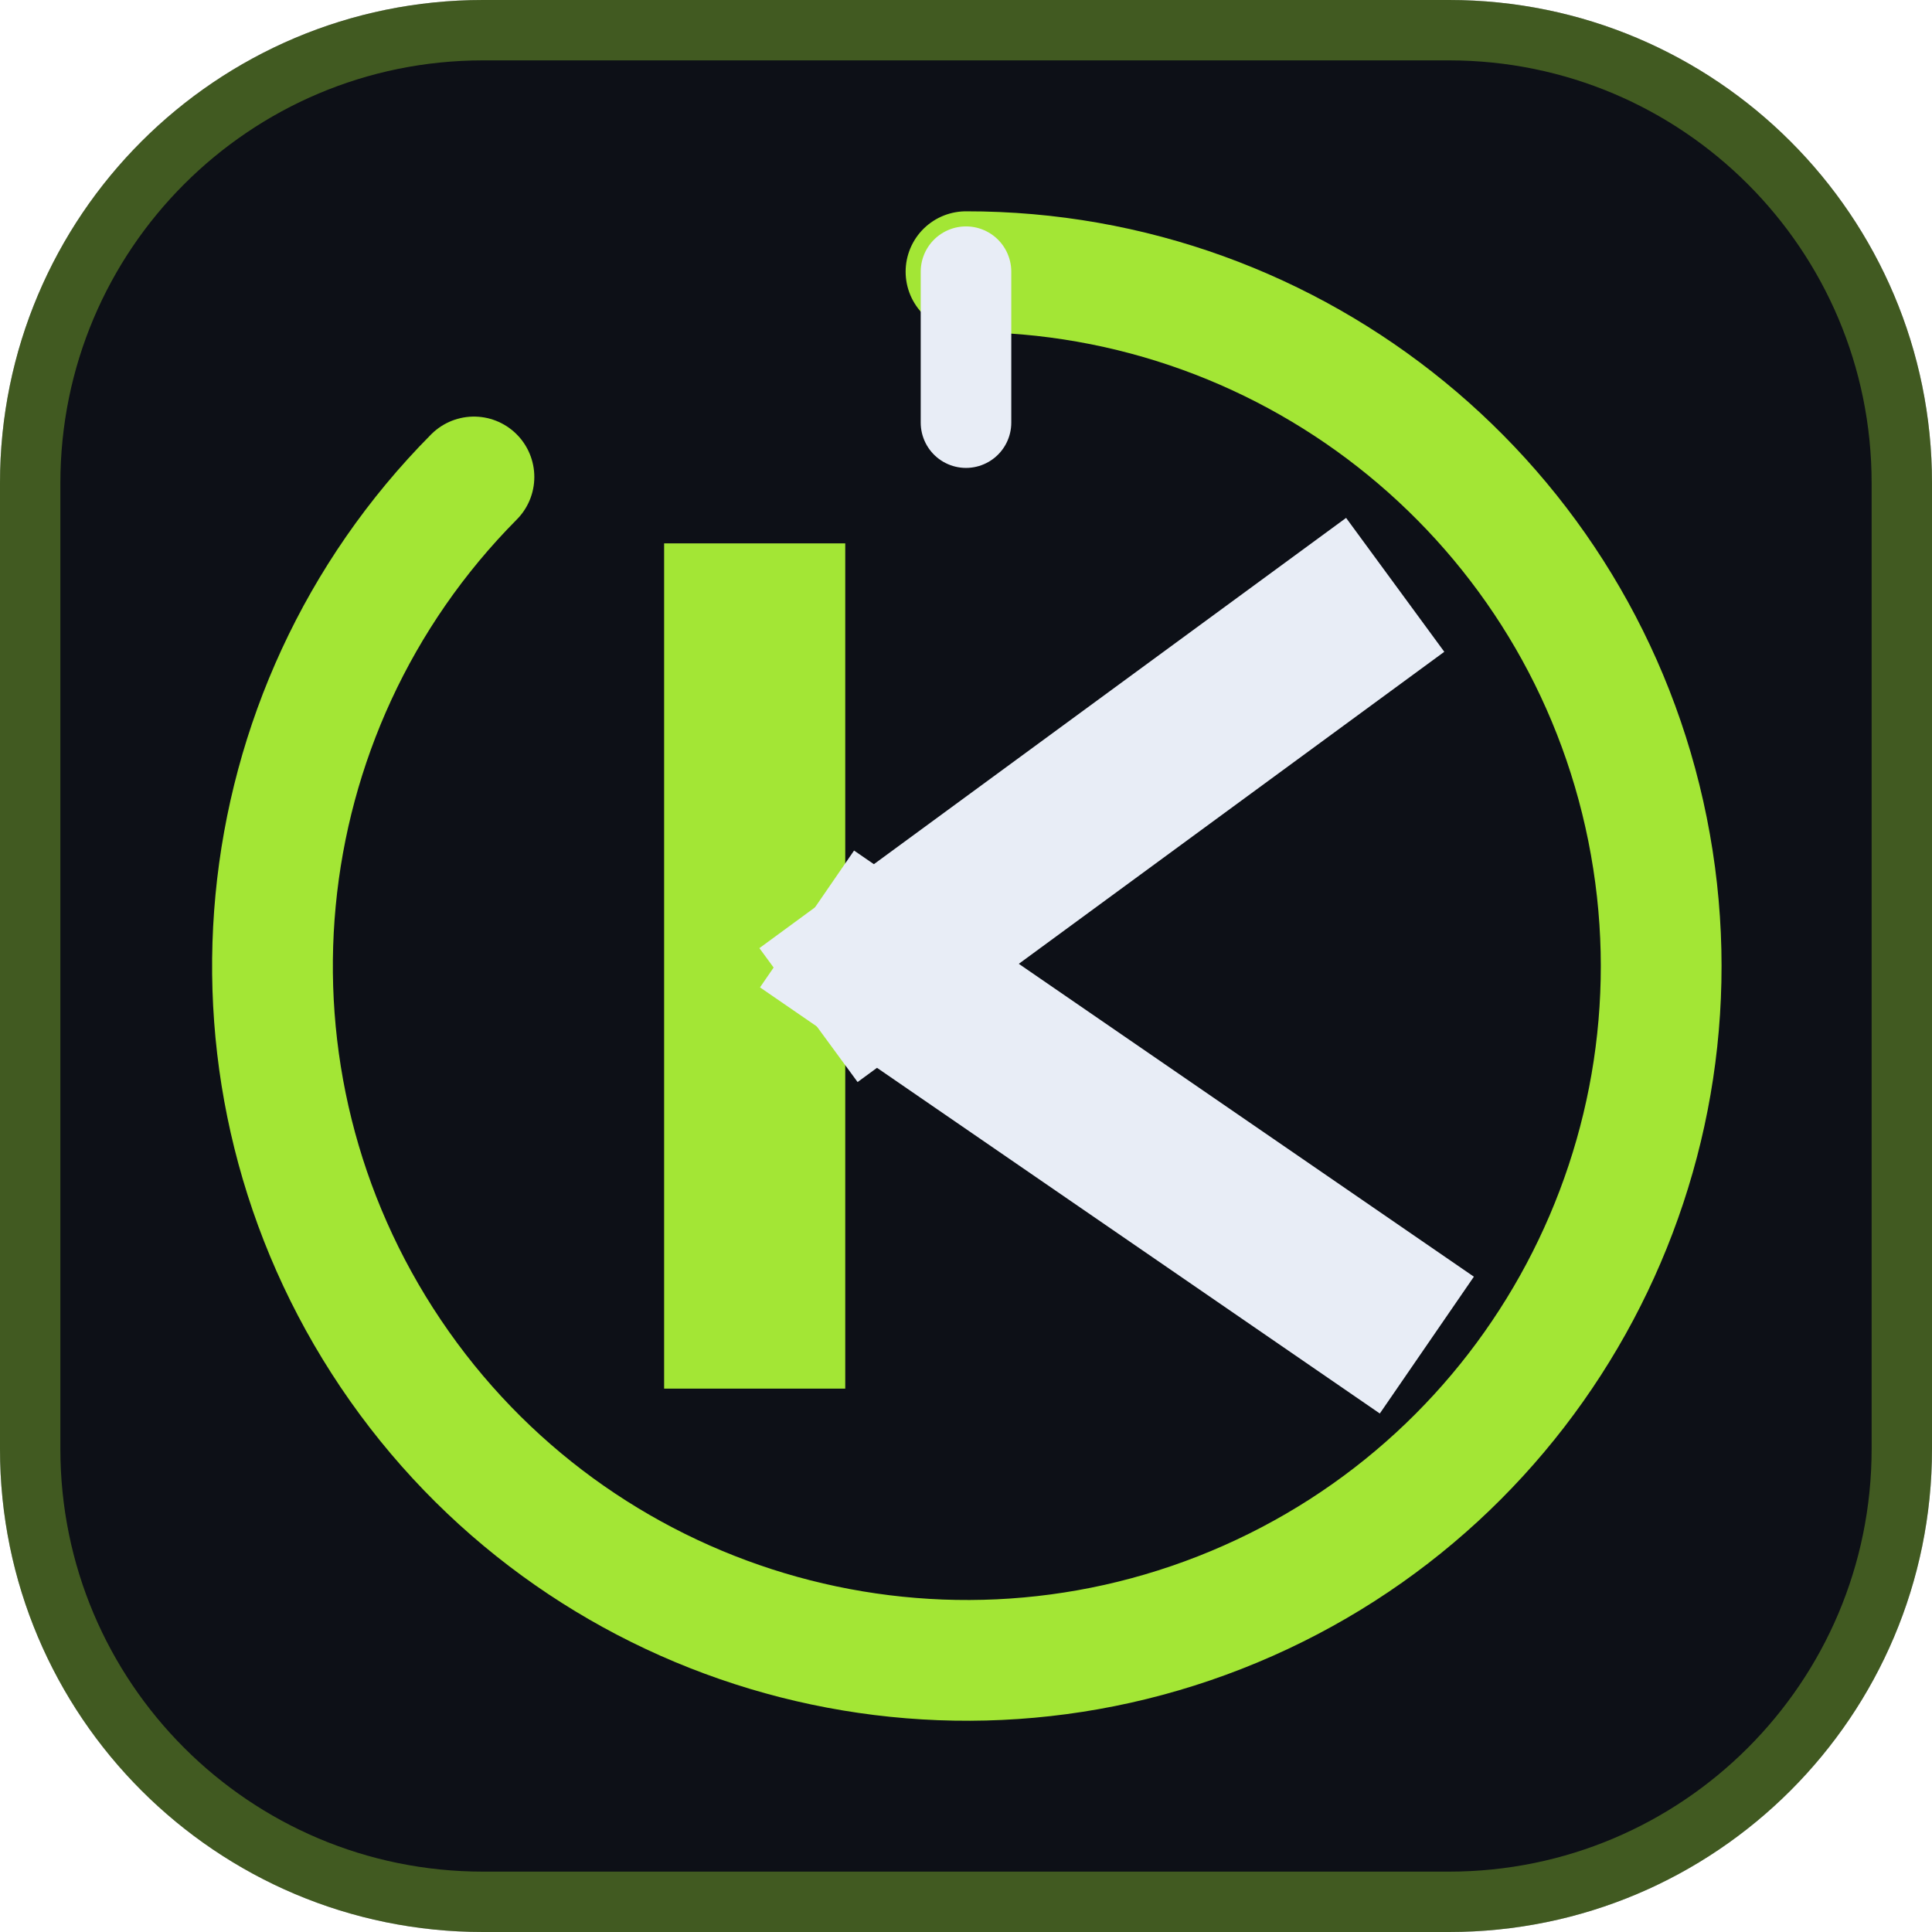
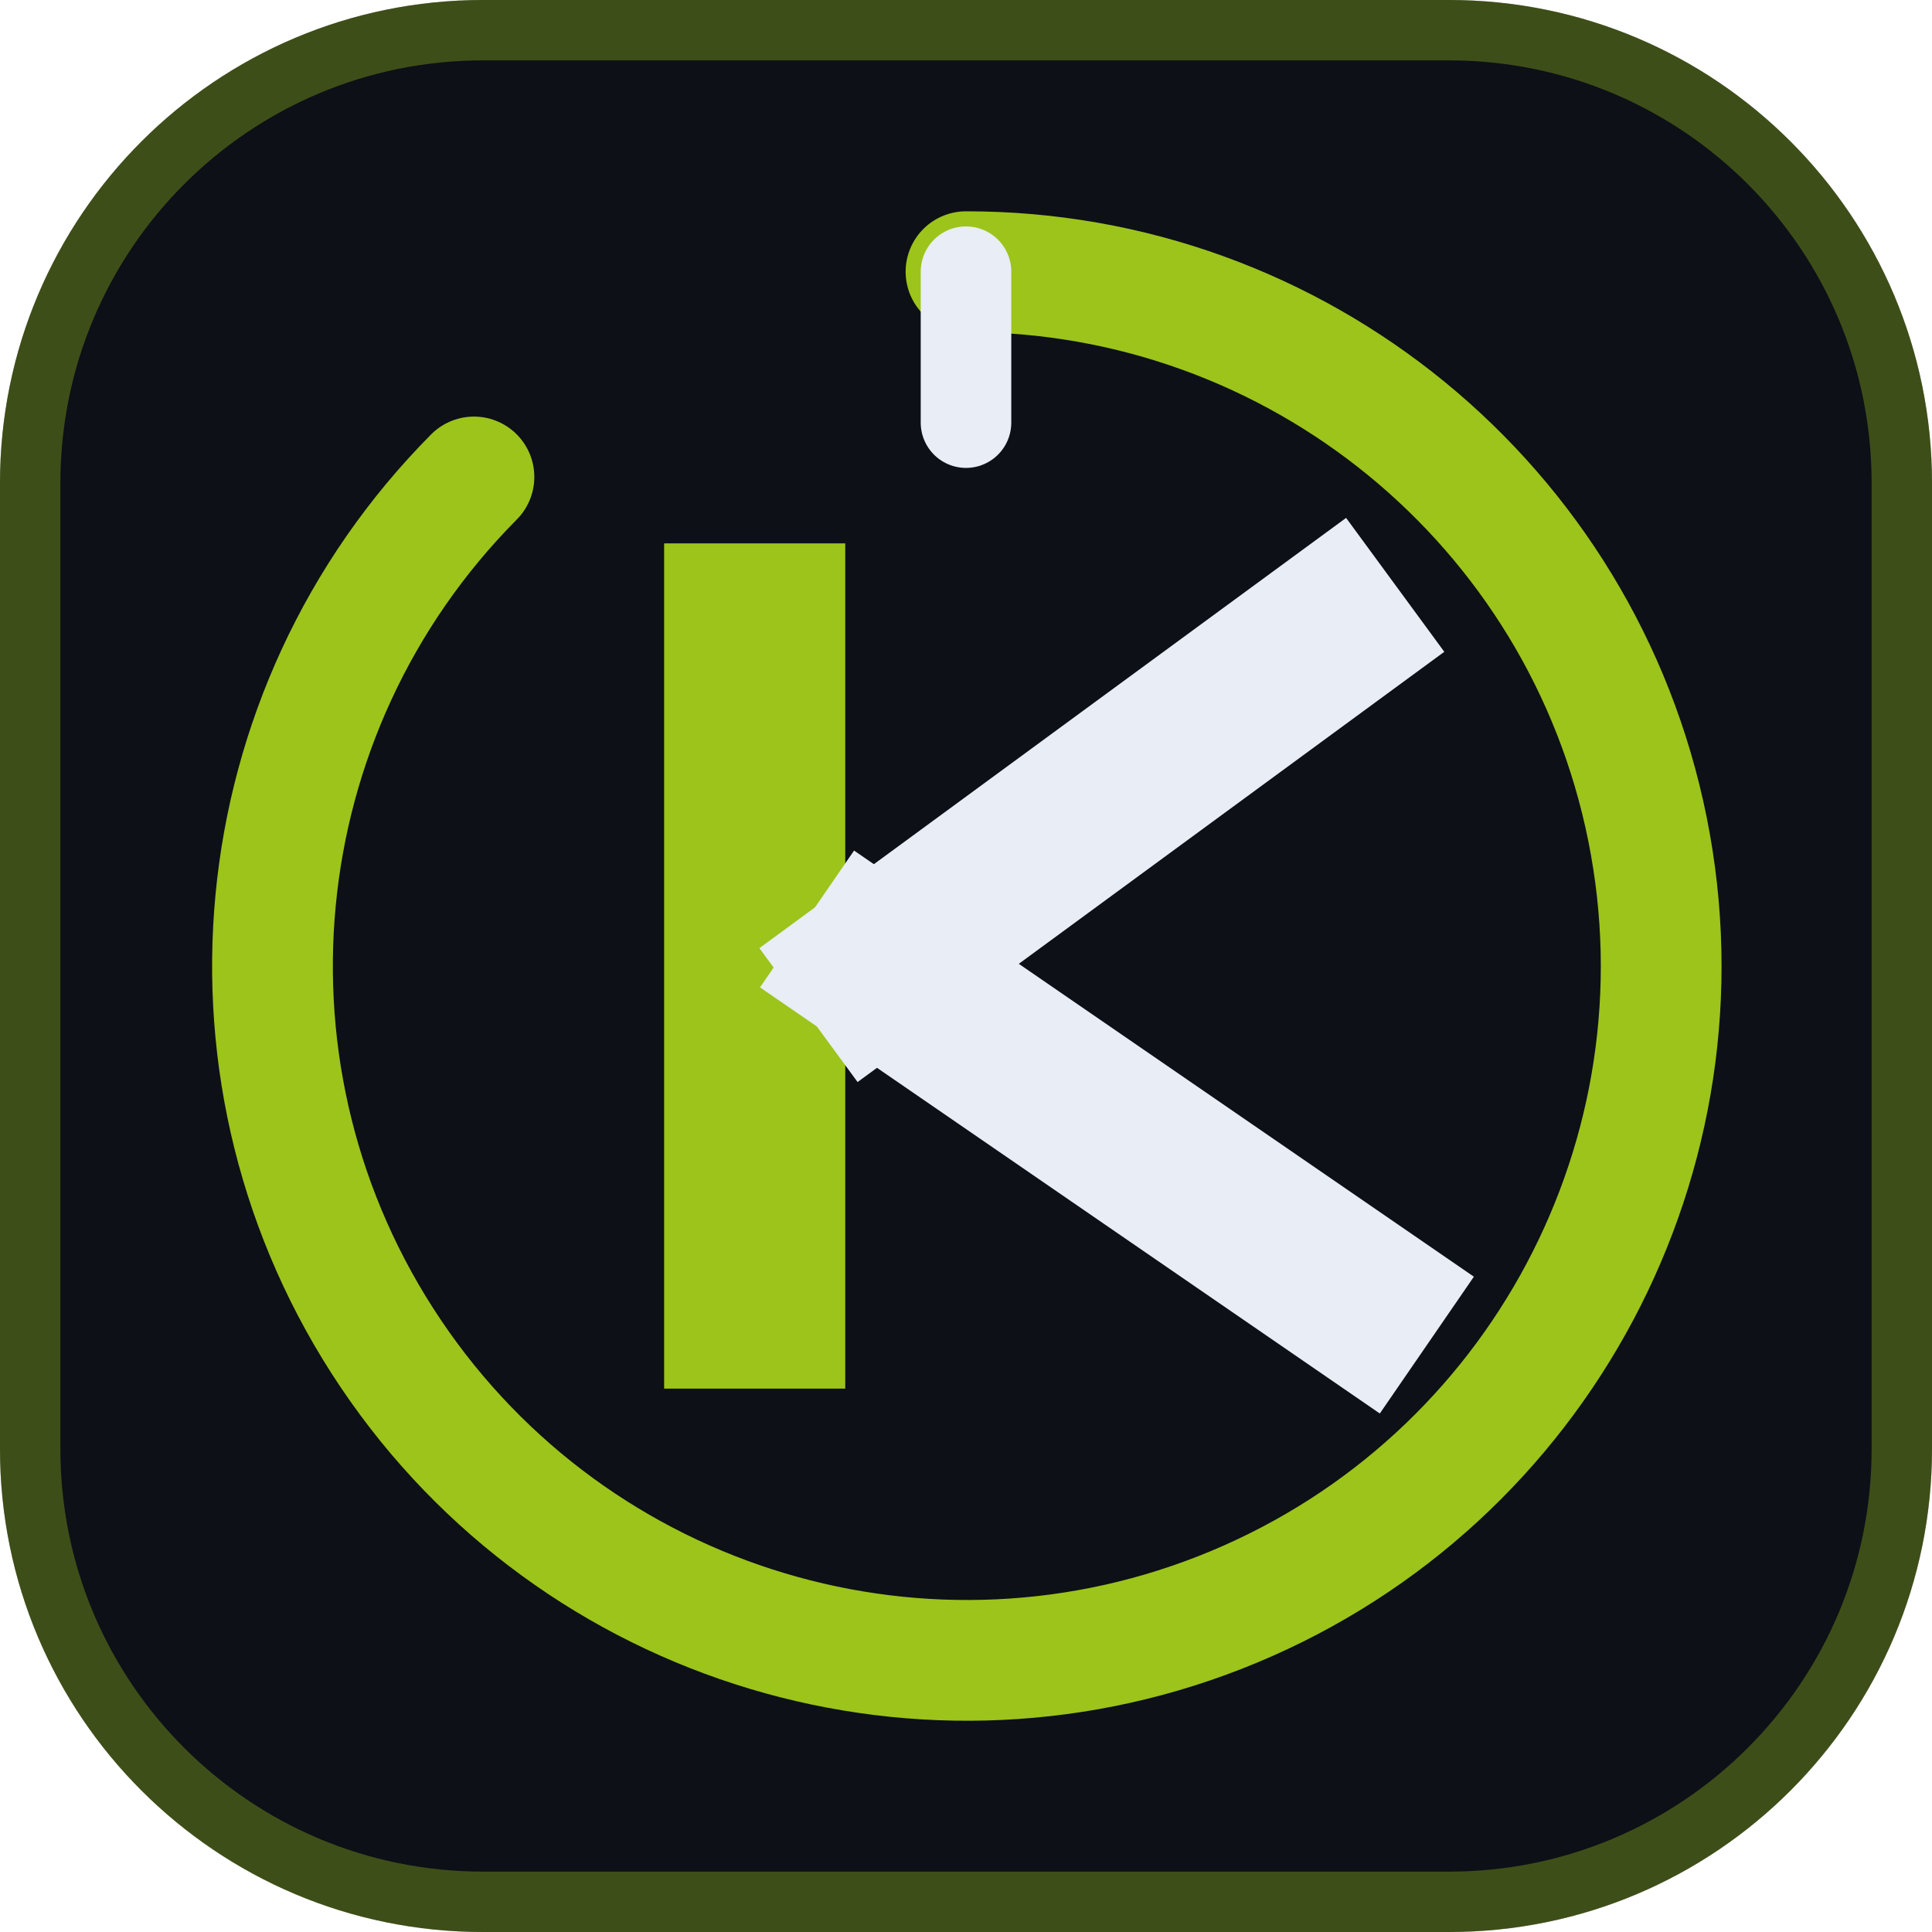
<svg xmlns="http://www.w3.org/2000/svg" width="64" height="64" viewBox="0 0 64 64" fill="none">
  <rect width="64" height="64" rx="16" fill="#0D1017" />
-   <rect x="1" y="1" width="62" height="62" rx="15" stroke="#A3E635" stroke-opacity=".35" stroke-width="2" />
-   <path d="M32 9a23 23 0 1 1-16.3 6.8" stroke="#A3E635" stroke-width="4" stroke-linecap="round" />
+   <rect x="1" y="1" width="62" height="62" rx="15" stroke="#9CC41B" stroke-opacity=".35" stroke-width="2" />
+   <path d="M32 9a23 23 0 1 1-16.3 6.8" stroke="#9CC41B" stroke-width="4" stroke-linecap="round" />
  <path d="M32 9v5" stroke="#E8EDF6" stroke-width="3" stroke-linecap="round" />
-   <path d="M25 21v22" stroke="#A3E635" stroke-width="6" stroke-linecap="square" />
+   <path d="M25 21v22" stroke="#9CC41B" stroke-width="6" stroke-linecap="square" />
  <path d="M44 21 29 32" stroke="#E8EDF6" stroke-width="5.5" stroke-linecap="square" />
  <path d="M29 32 45 43" stroke="#E8EDF6" stroke-width="5.5" stroke-linecap="square" />
</svg>
